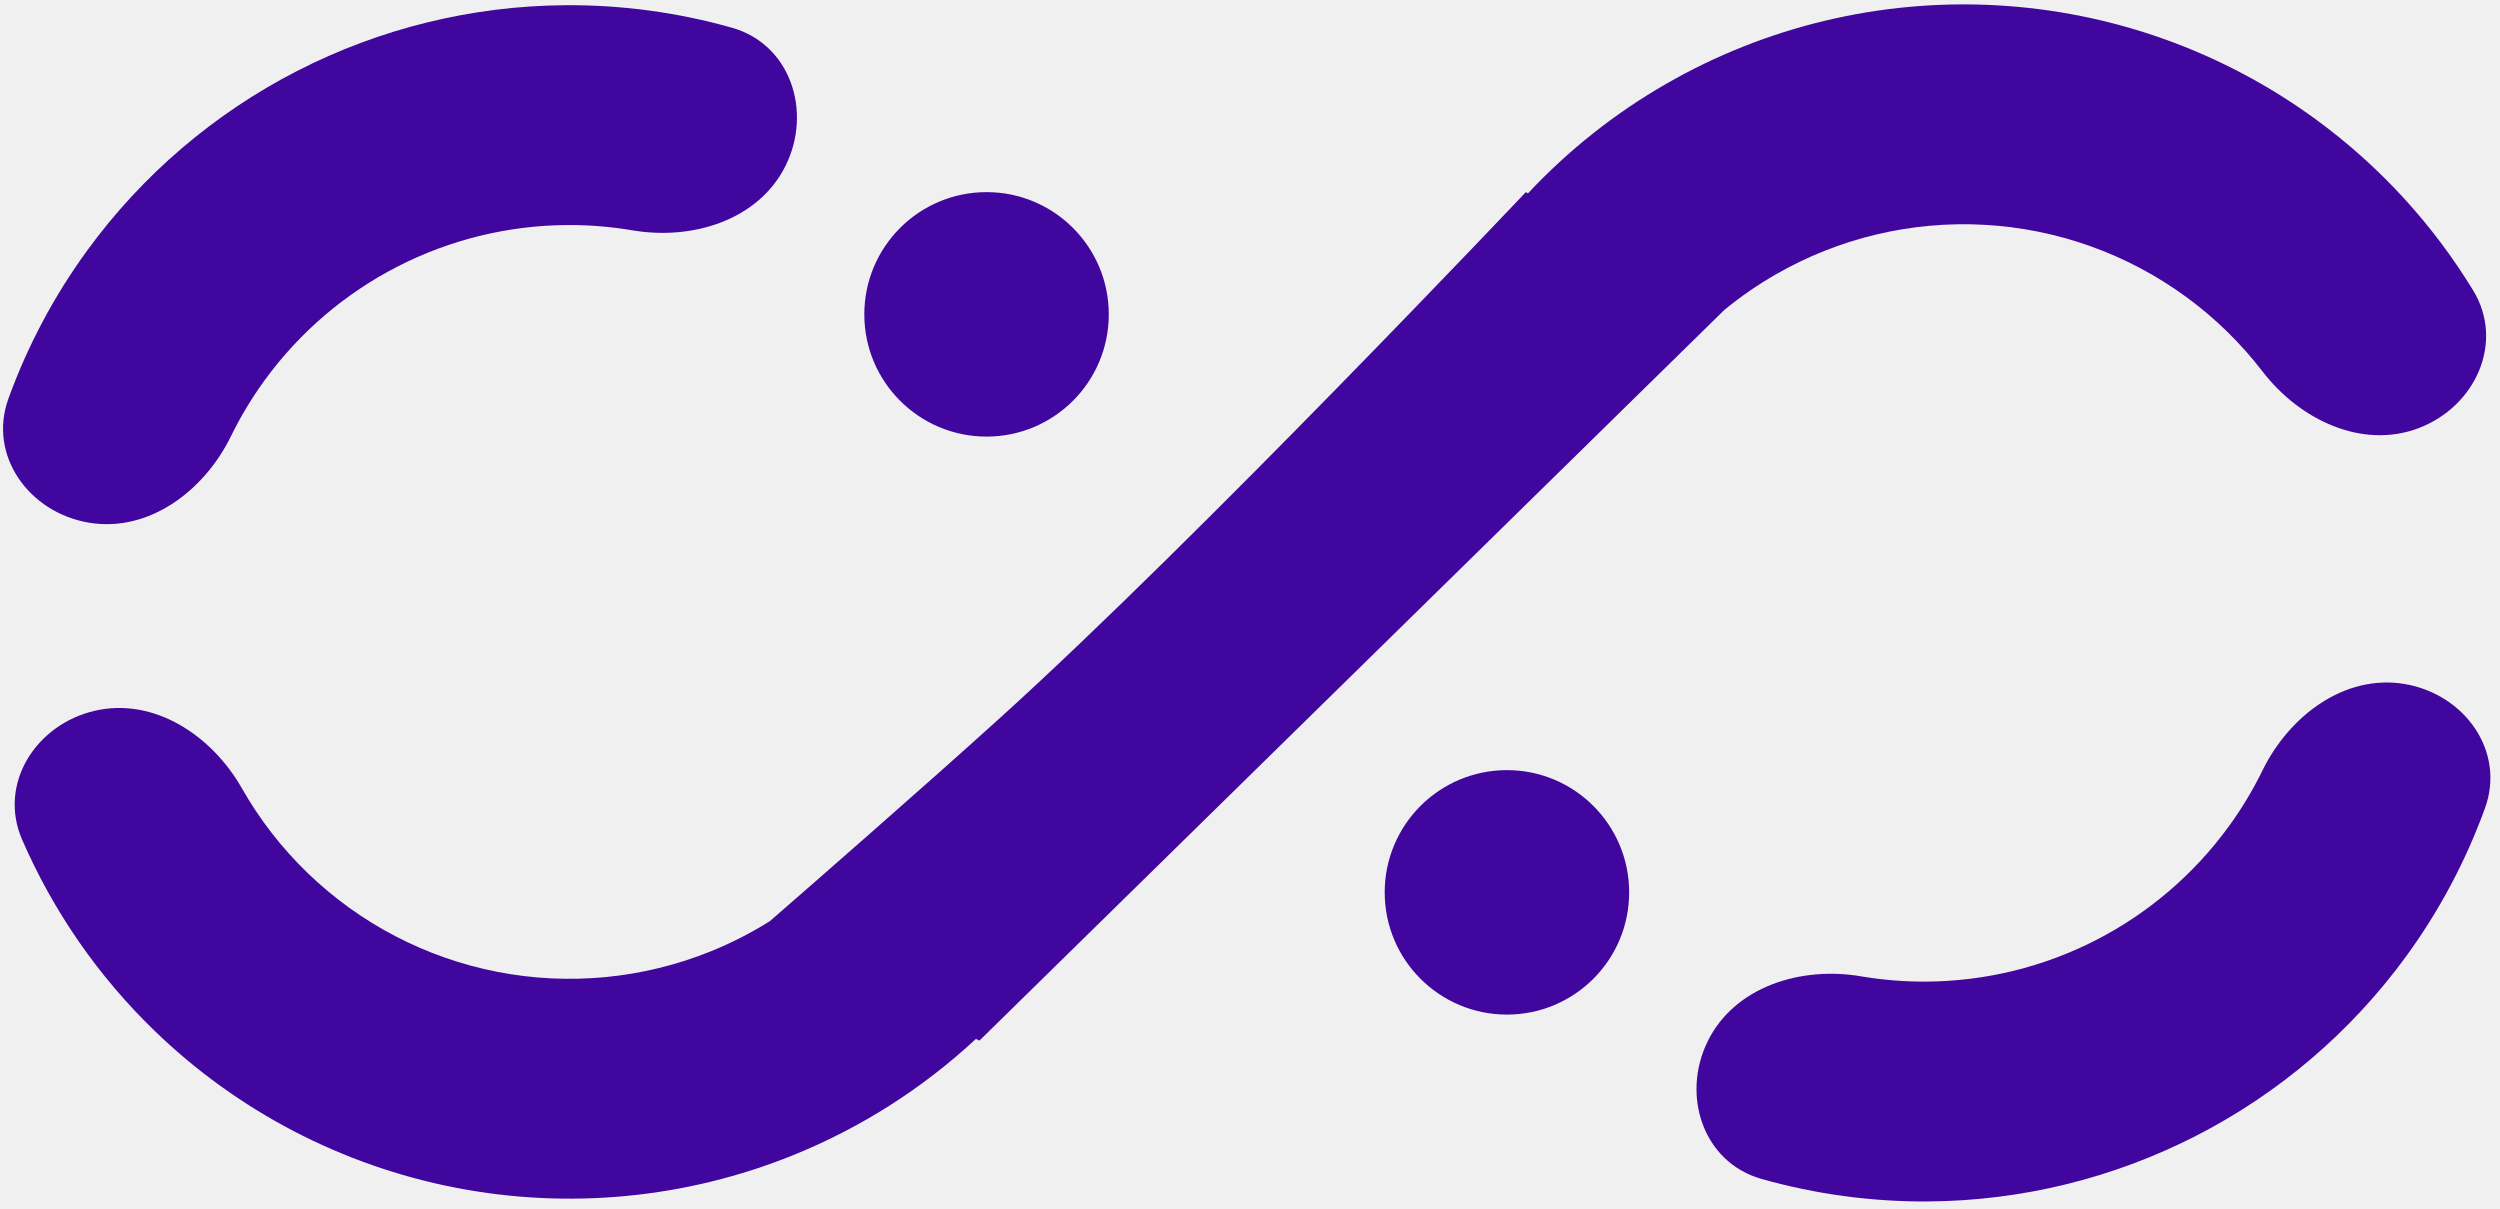
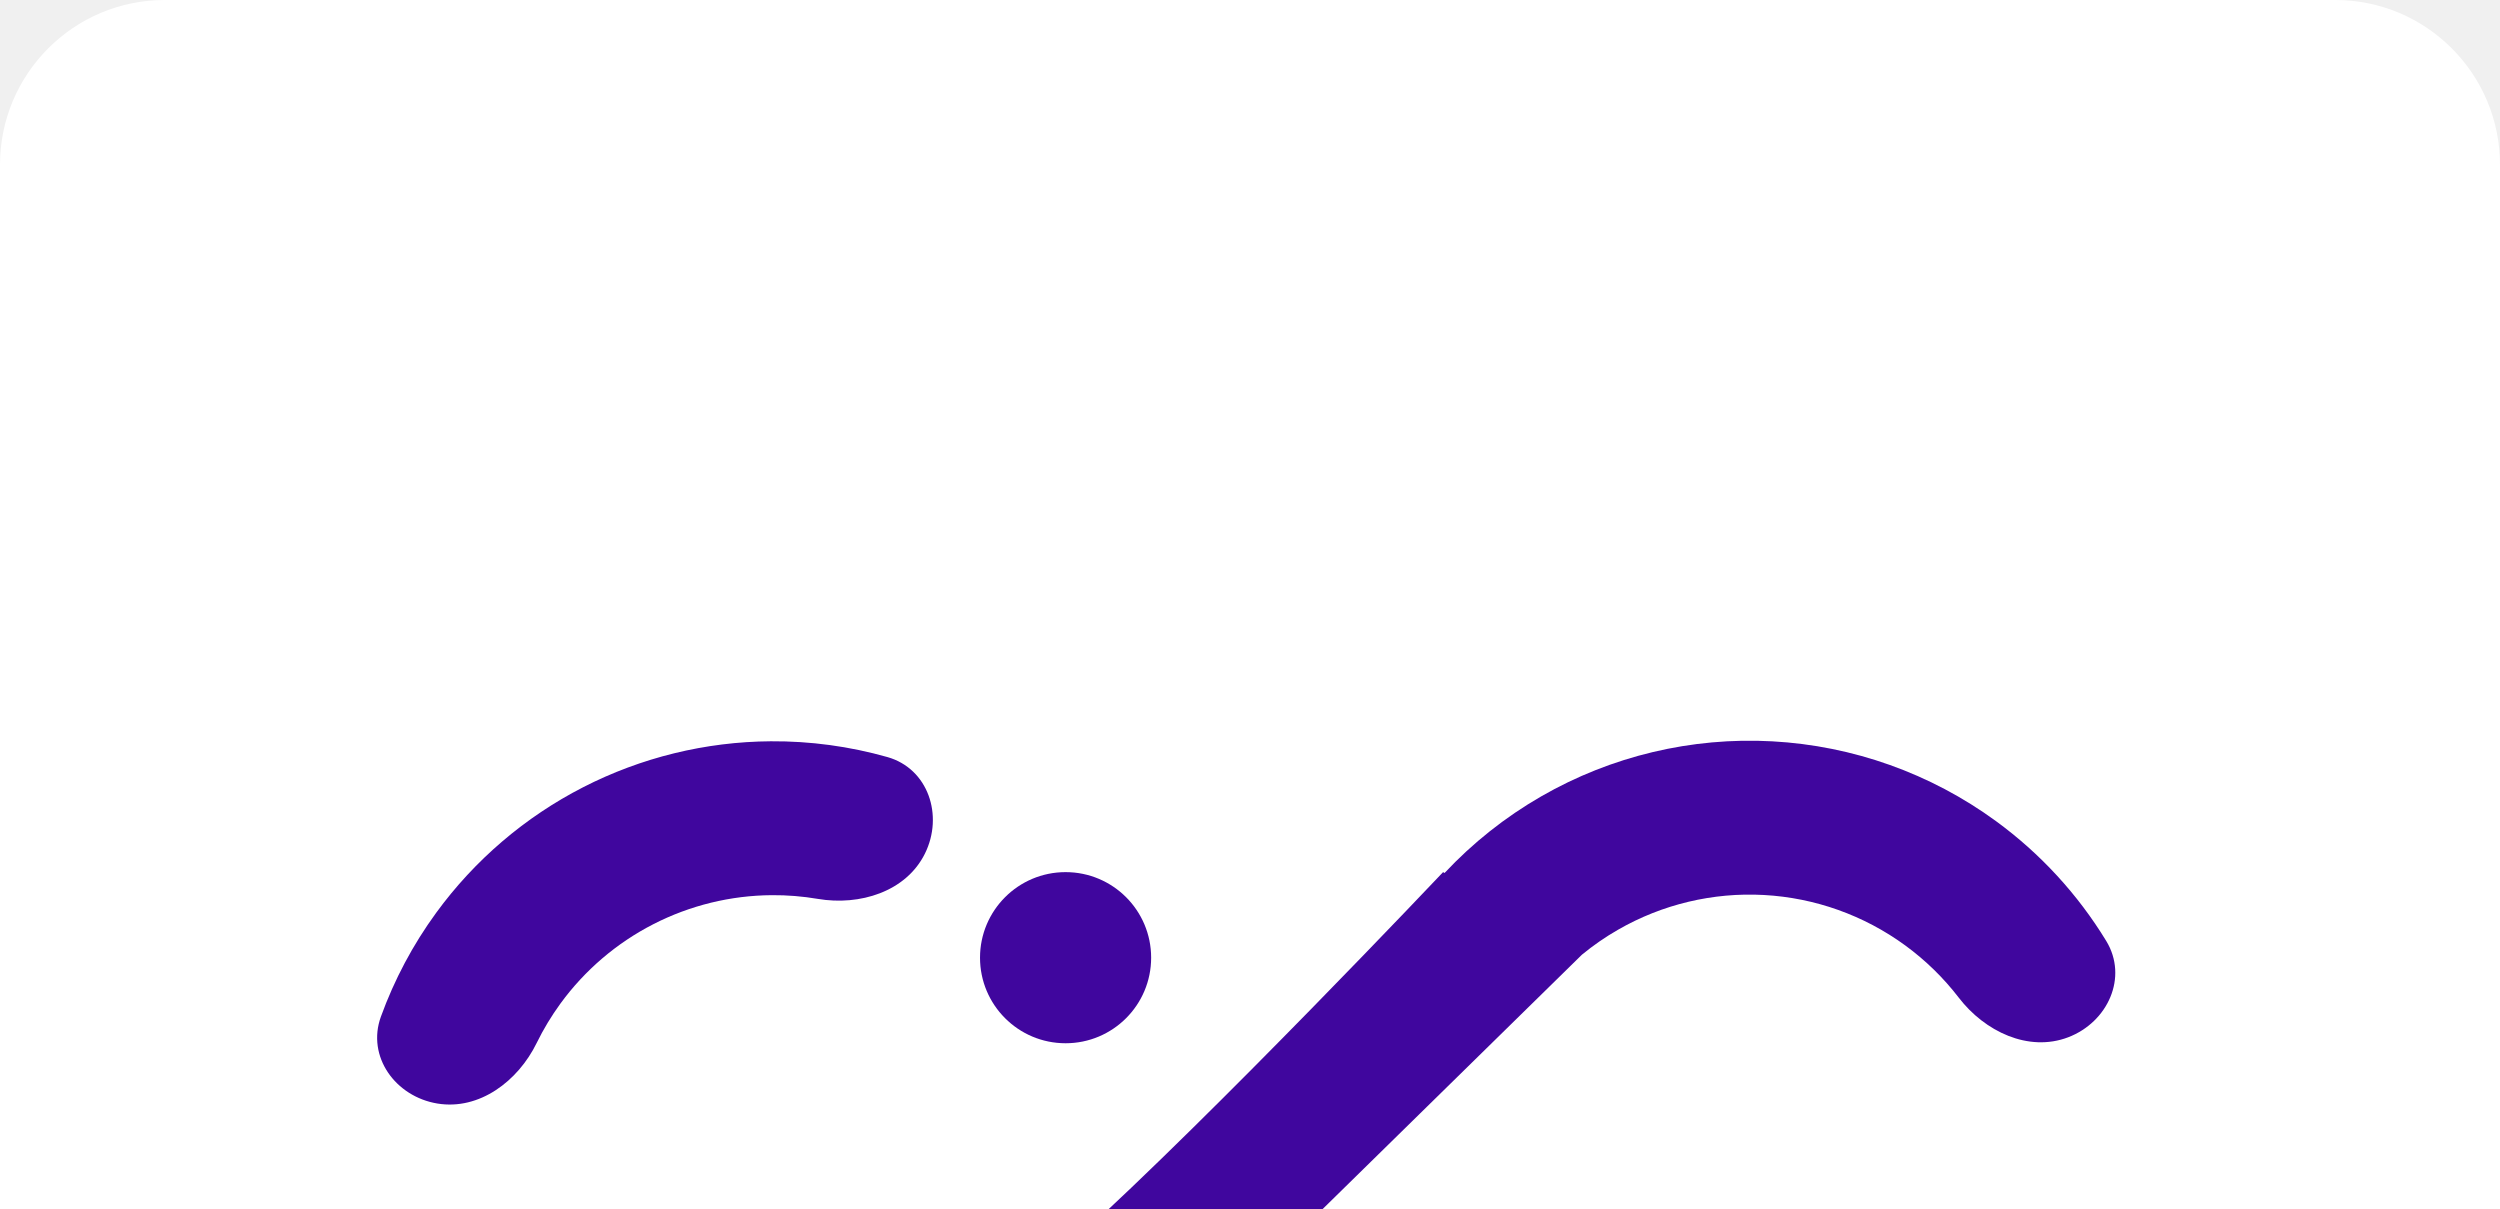
<svg xmlns="http://www.w3.org/2000/svg" width="182" height="88" viewBox="0 0 182 88" fill="none">
-   <path d="M176.083 31.166C180.214 29.594 182.348 24.918 180.047 21.144C177.093 16.301 173.205 12.06 168.582 8.683C161.793 3.724 153.712 0.841 145.318 0.384C136.923 -0.073 128.577 1.915 121.29 6.107C117.543 8.262 114.159 10.953 111.235 14.076L111.08 13.988C111.08 13.988 87.322 39.116 72.873 52.201C67.24 57.302 58.879 64.596 56.051 67.057C54.688 67.912 53.247 68.65 51.742 69.259C46.819 71.248 41.424 71.767 36.212 70.752C31.001 69.737 26.195 67.231 22.379 63.539C20.493 61.715 18.889 59.64 17.606 57.383C15.421 53.541 11.22 50.753 6.913 51.741C2.605 52.729 -0.152 57.068 1.608 61.122C3.868 66.326 7.136 71.061 11.251 75.042C17.293 80.887 24.901 84.854 33.152 86.461C41.404 88.069 49.945 87.248 57.739 84.097C62.678 82.101 67.182 79.225 71.046 75.632L71.303 75.756L125.524 22.571C126.694 21.609 127.947 20.741 129.271 19.98C133.873 17.332 139.145 16.076 144.447 16.365C149.749 16.654 154.853 18.475 159.141 21.607C161.259 23.154 163.134 24.989 164.716 27.048C167.408 30.553 171.952 32.737 176.083 31.166Z" fill="#40069E" />
-   <path d="M53.287 2.019C57.539 3.222 59.153 8.103 57.191 12.063C55.23 16.023 50.413 17.511 46.055 16.77C44.48 16.503 42.879 16.372 41.27 16.383C36.981 16.413 32.759 17.447 28.942 19.404C25.125 21.36 21.82 24.184 19.291 27.649C18.343 28.949 17.514 30.325 16.812 31.76C14.869 35.73 10.849 38.772 6.488 38.053C2.128 37.333 -0.892 33.173 0.614 29.018C2.006 25.177 3.938 21.538 6.362 18.216C10.365 12.73 15.598 8.259 21.641 5.161C27.684 2.064 34.37 0.426 41.16 0.379C45.273 0.351 49.355 0.906 53.287 2.019Z" fill="#40069E" />
-   <path d="M80.719 22.886C80.719 27.8 76.735 31.784 71.82 31.784C66.906 31.784 62.922 27.8 62.922 22.886C62.922 17.971 66.906 13.987 71.82 13.987C76.735 13.987 80.719 17.971 80.719 22.886Z" fill="#40069E" />
-   <path d="M128.237 85.826C123.985 84.623 122.371 79.742 124.332 75.781C126.294 71.821 131.111 70.334 135.468 71.074C137.044 71.342 138.645 71.472 140.253 71.461C144.543 71.432 148.765 70.397 152.582 68.441C156.399 66.484 159.704 63.66 162.232 60.195C163.18 58.896 164.009 57.52 164.712 56.084C166.655 52.115 170.675 49.072 175.035 49.792C179.396 50.511 182.416 54.671 180.91 58.826C179.518 62.668 177.586 66.306 175.161 69.629C171.159 75.114 165.926 79.585 159.883 82.683C153.839 85.781 147.154 87.419 140.364 87.466C136.251 87.494 132.169 86.938 128.237 85.826Z" fill="#40069E" />
-   <path d="M100.806 64.963C100.806 60.049 104.79 56.065 109.705 56.065C114.619 56.065 118.603 60.049 118.603 64.963C118.603 69.878 114.619 73.862 109.705 73.862C104.79 73.862 100.806 69.878 100.806 64.963Z" fill="#40069E" />
+   <rect width="182" height="182" rx="12" fill="white" />
+   <g transform="translate(91, 179) scale(0.7) translate(-91, -179)">
+     <g id="Logo">
+       <g id="Vector">
+         <path d="M176.083 31.166C180.214 29.594 182.348 24.918 180.047 21.144C177.093 16.301 173.205 12.06 168.582 8.683C161.793 3.724 153.712 0.841 145.318 0.384C136.923 -0.073 128.577 1.915 121.29 6.107C117.543 8.262 114.159 10.953 111.235 14.076L111.08 13.988C111.08 13.988 87.322 39.116 72.873 52.201C67.24 57.302 58.879 64.596 56.051 67.057C54.688 67.912 53.247 68.65 51.742 69.259C46.819 71.248 41.424 71.767 36.212 70.752C31.001 69.737 26.195 67.231 22.379 63.539C20.493 61.715 18.889 59.64 17.606 57.383C15.421 53.541 11.22 50.753 6.913 51.741C2.605 52.729 -0.152 57.068 1.608 61.122C3.868 66.326 7.136 71.061 11.251 75.042C17.293 80.887 24.901 84.854 33.152 86.461C41.404 88.069 49.945 87.248 57.739 84.097C62.678 82.101 67.182 79.225 71.046 75.632L71.303 75.756L125.524 22.571C126.694 21.609 127.947 20.741 129.271 19.98C133.873 17.332 139.145 16.076 144.447 16.365C149.749 16.654 154.853 18.475 159.141 21.607C161.259 23.154 163.134 24.989 164.716 27.048C167.408 30.553 171.952 32.737 176.083 31.166Z" fill="#40069E" />
+         <path d="M53.287 2.019C57.539 3.222 59.153 8.103 57.191 12.063C55.23 16.023 50.413 17.511 46.055 16.77C44.48 16.503 42.879 16.372 41.27 16.383C36.981 16.413 32.759 17.447 28.942 19.404C25.125 21.36 21.82 24.184 19.291 27.649C18.343 28.949 17.514 30.325 16.812 31.76C14.869 35.73 10.849 38.772 6.488 38.053C2.128 37.333 -0.892 33.173 0.614 29.018C2.006 25.177 3.938 21.538 6.362 18.216C10.365 12.73 15.598 8.259 21.641 5.161C27.684 2.064 34.37 0.426 41.16 0.379C45.273 0.351 49.355 0.906 53.287 2.019Z" fill="#40069E" />
+         <path d="M80.719 22.886C80.719 27.8 76.735 31.784 71.82 31.784C66.906 31.784 62.922 27.8 62.922 22.886C62.922 17.971 66.906 13.987 71.82 13.987C76.735 13.987 80.719 17.971 80.719 22.886Z" fill="#40069E" />
+         <path d="M128.237 85.826C123.985 84.623 122.371 79.742 124.332 75.781C126.294 71.821 131.111 70.334 135.468 71.074C137.044 71.342 138.645 71.472 140.253 71.461C144.543 71.432 148.765 70.397 152.582 68.441C156.399 66.484 159.704 63.66 162.232 60.195C163.18 58.896 164.009 57.52 164.712 56.084C166.655 52.115 170.675 49.072 175.035 49.792C179.396 50.511 182.416 54.671 180.91 58.826C179.518 62.668 177.586 66.306 175.161 69.629C171.159 75.114 165.926 79.585 159.883 82.683C153.839 85.781 147.154 87.419 140.364 87.466C136.251 87.494 132.169 86.938 128.237 85.826Z" fill="#40069E" />
+         <path d="M100.806 64.963C100.806 60.049 104.79 56.065 109.705 56.065C114.619 56.065 118.603 60.049 118.603 64.963C118.603 69.878 114.619 73.862 109.705 73.862C104.79 73.862 100.806 69.878 100.806 64.963Z" fill="#40069E" />
+       </g>
+     </g>
+   </g>
</svg>
